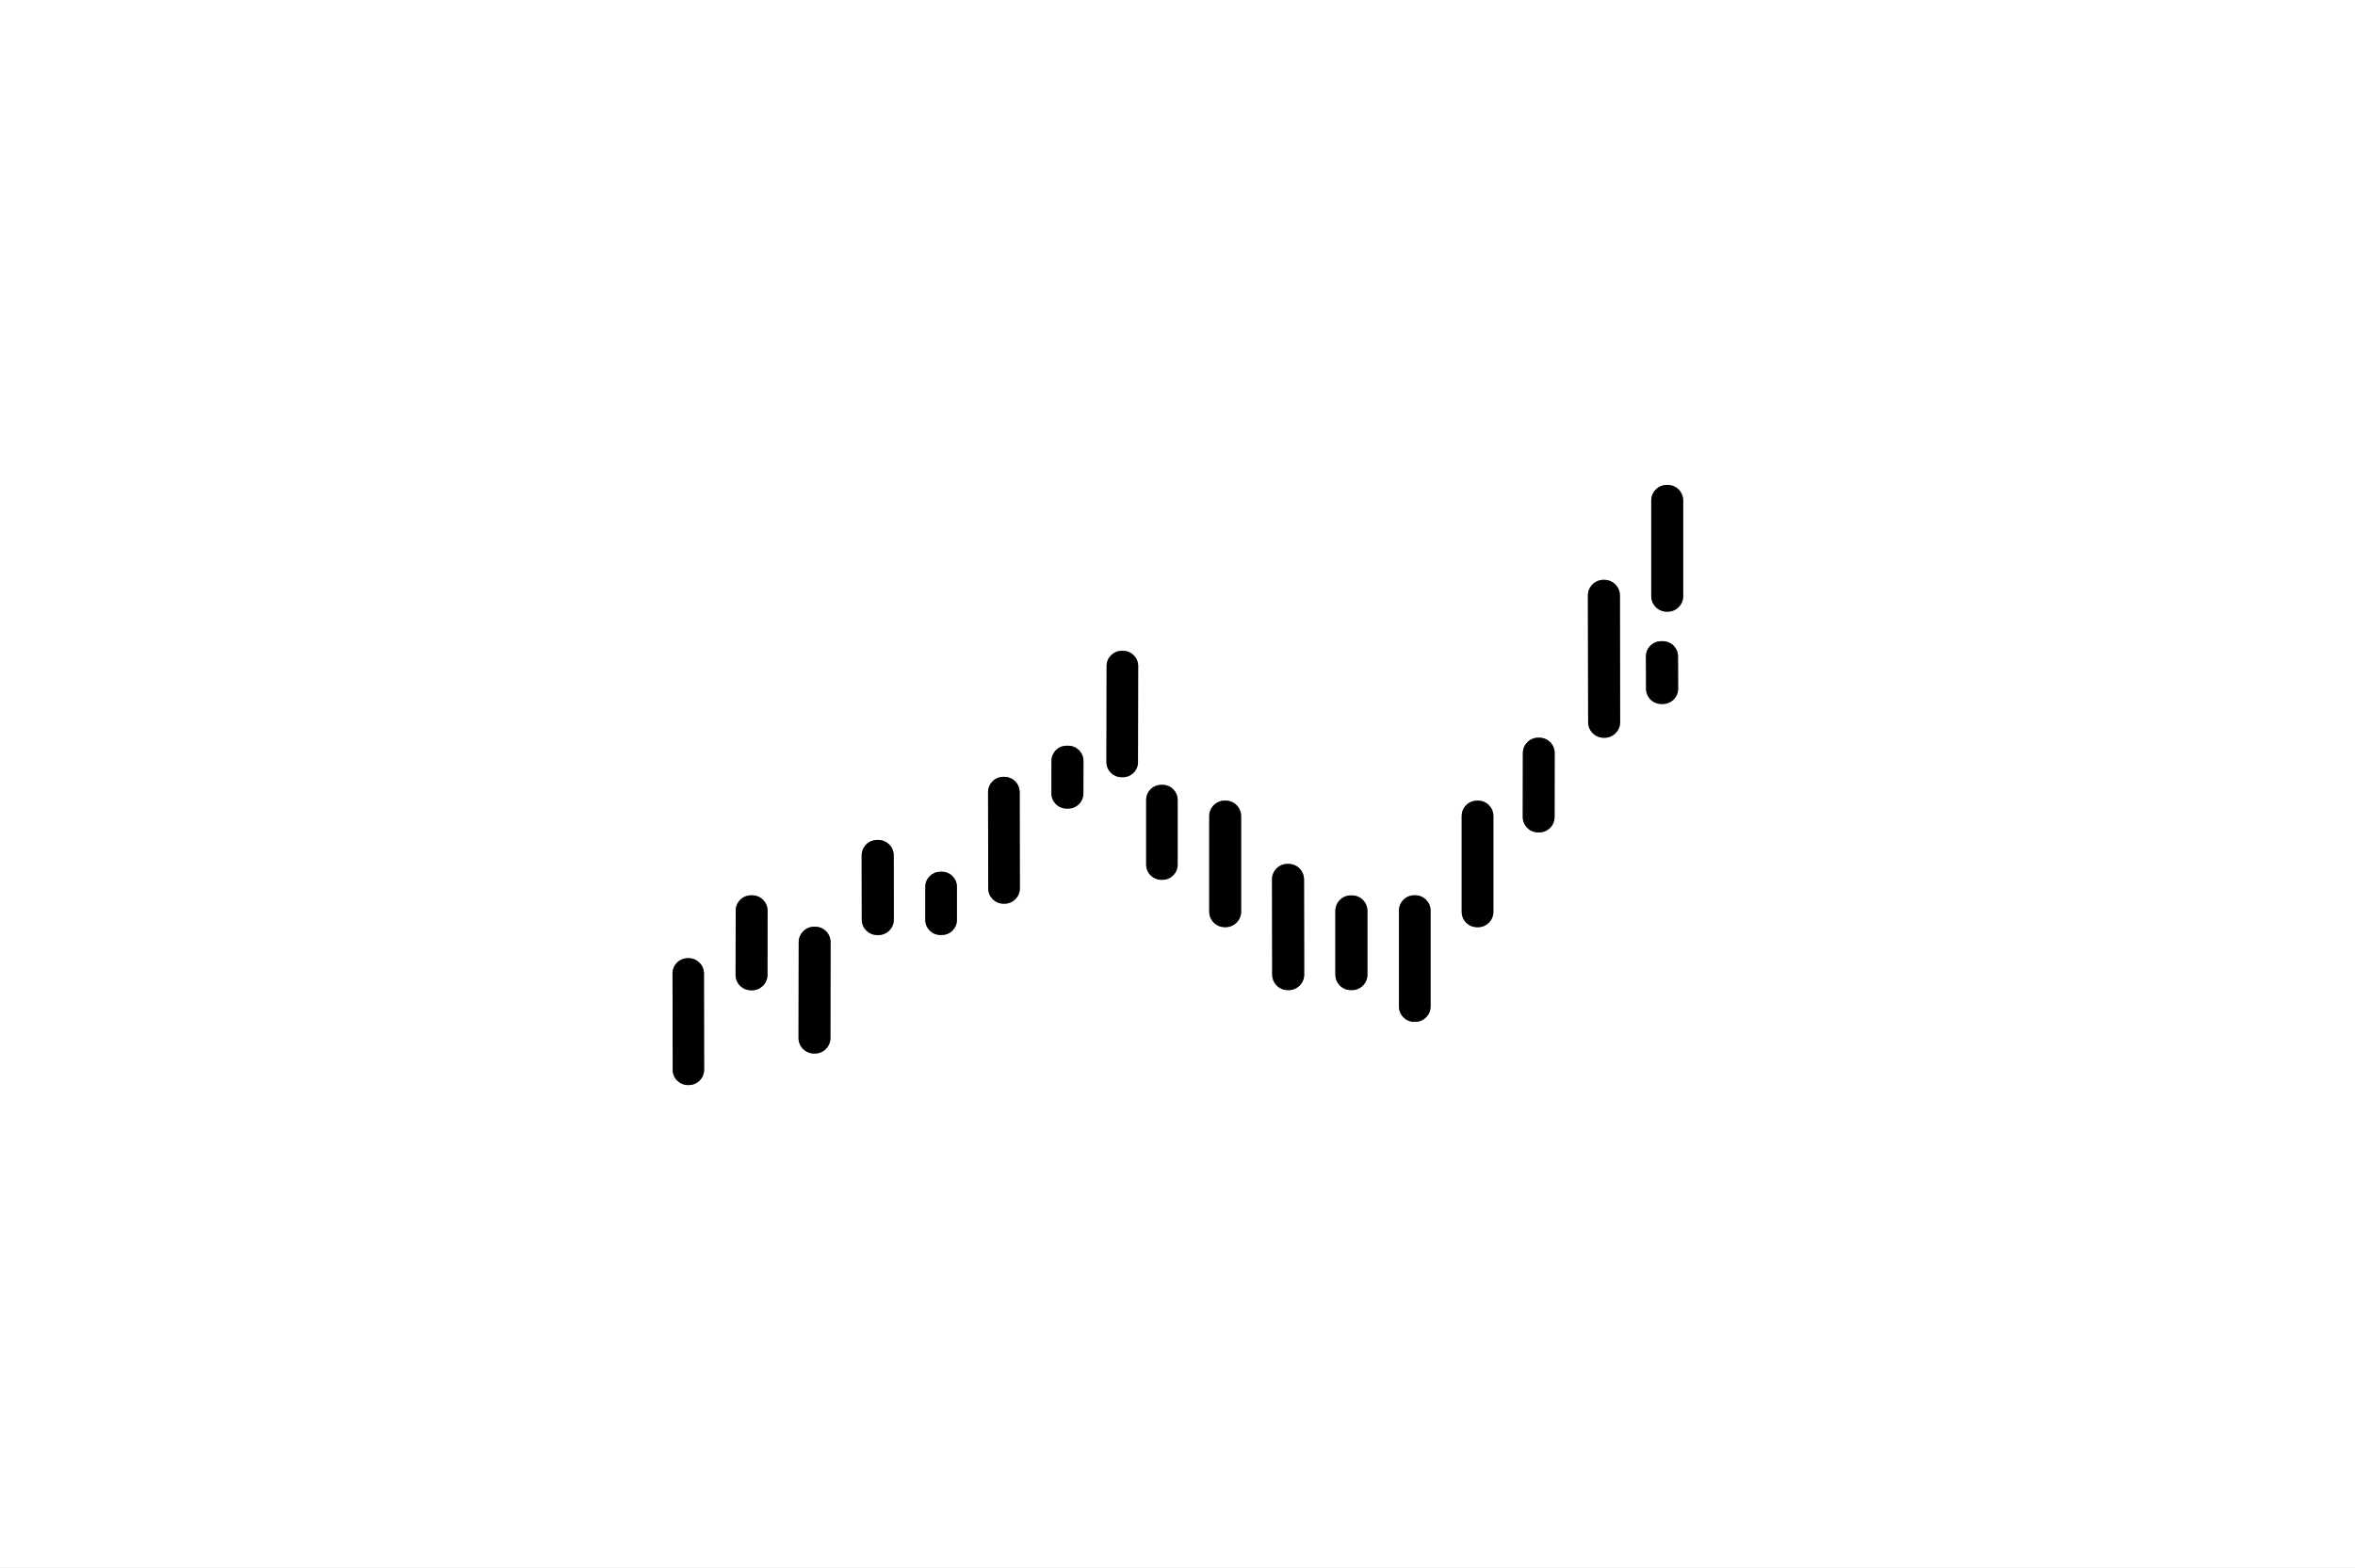
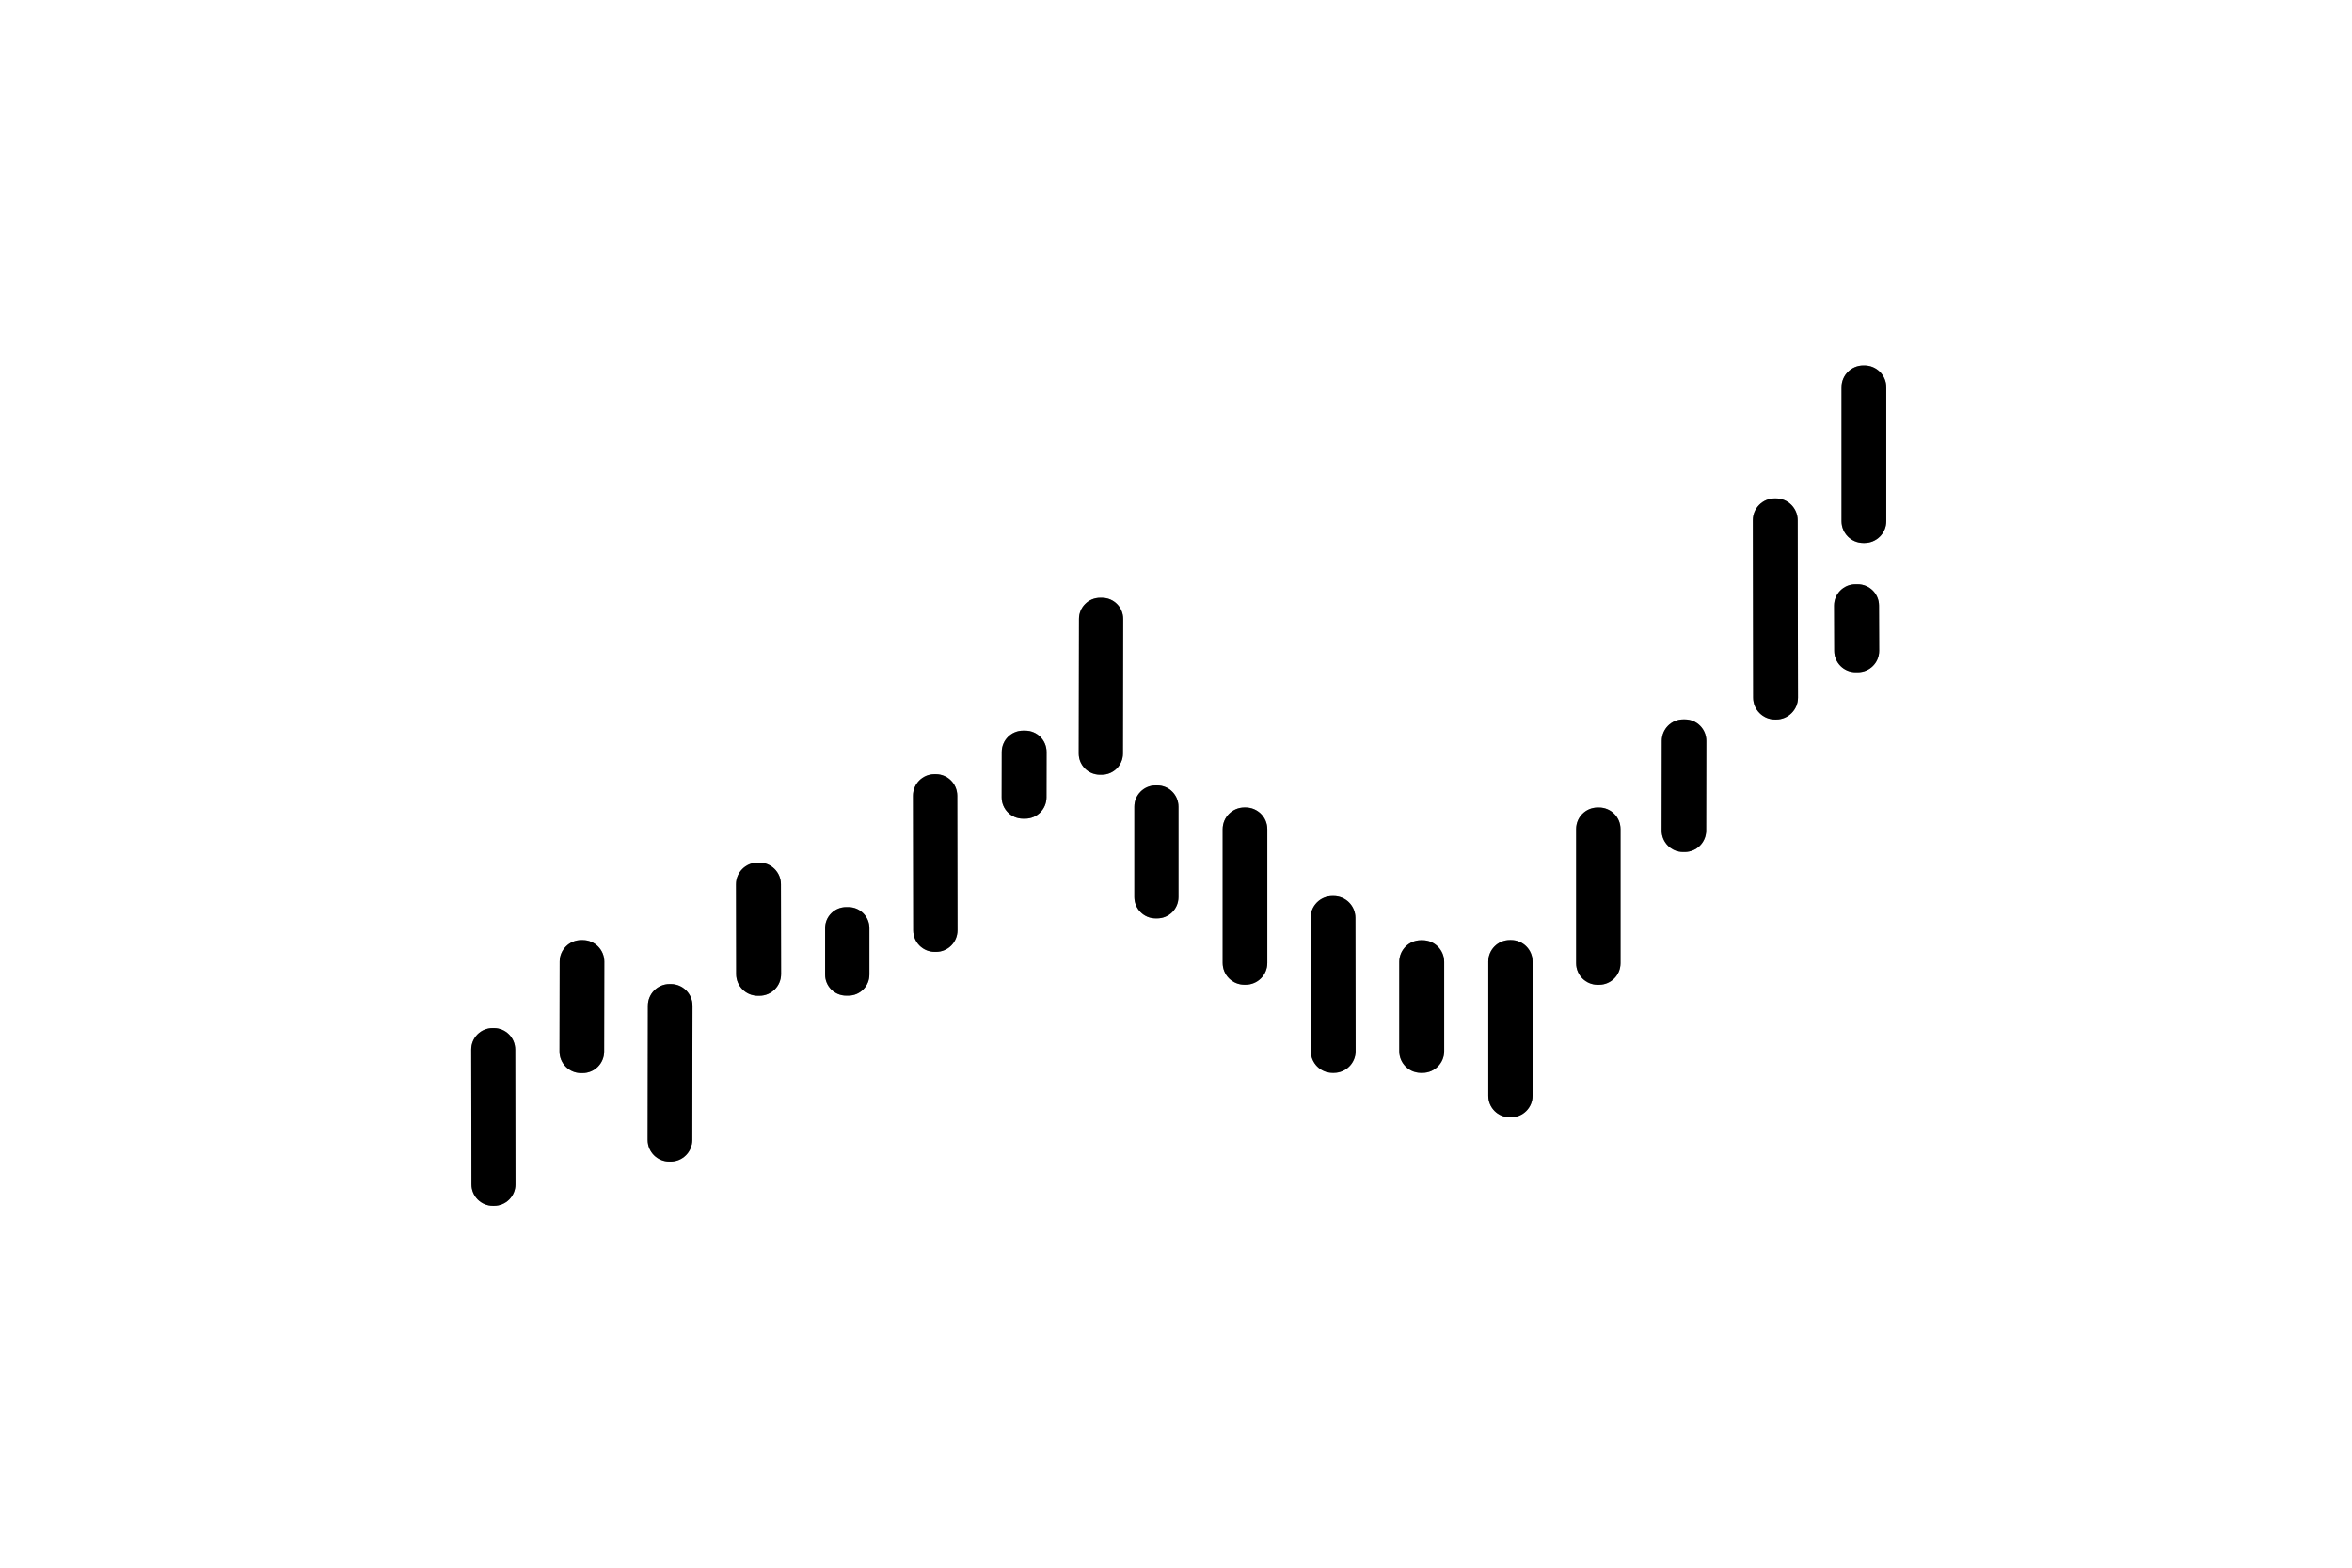
- <svg xmlns="http://www.w3.org/2000/svg" version="1.1" viewBox="0.00 0.00 736.00 490.00">
+ <svg xmlns="http://www.w3.org/2000/svg" version="1.1" viewBox="105.00 70.00 525.00 350.00">
  <g stroke-width="2.00" fill="none" stroke-linecap="butt">
    <path stroke="#808080" vector-effect="non-scaling-stroke" d="   M 526.04 156.46   A 4.86 4.86 0.0 0 0 521.18 151.60   L 520.92 151.60   A 4.86 4.86 0.0 0 0 516.06 156.46   L 516.06 186.36   A 4.86 4.86 0.0 0 0 520.92 191.22   L 521.18 191.22   A 4.86 4.86 0.0 0 0 526.04 186.36   L 526.04 156.46" />
    <path stroke="#808080" vector-effect="non-scaling-stroke" d="   M 506.265 186.141   A 4.88 4.88 0.0 0 0 501.377 181.27   L 501.137 181.27   A 4.88 4.88 0.0 0 0 496.265 186.159   L 496.335 225.759   A 4.88 4.88 0.0 0 0 501.223 230.63   L 501.463 230.63   A 4.88 4.88 0.0 0 0 506.334 225.741   L 506.265 186.141" />
    <path stroke="#808080" vector-effect="non-scaling-stroke" d="   M 524.422 205.183   A 4.75 4.75 0.0 0 0 519.656 200.449   L 519.136 200.451   A 4.75 4.75 0.0 0 0 514.402 205.218   L 514.438 215.338   A 4.75 4.75 0.0 0 0 519.204 220.071   L 519.724 220.069   A 4.75 4.75 0.0 0 0 524.458 215.303   L 524.422 205.183" />
    <path stroke="#808080" vector-effect="non-scaling-stroke" d="   M 355.706 208.189   A 4.72 4.72 0.0 0 0 350.995 203.46   L 350.575 203.46   A 4.72 4.72 0.0 0 0 345.846 208.171   L 345.794 238.231   A 4.72 4.72 0.0 0 0 350.505 242.96   L 350.925 242.96   A 4.72 4.72 0.0 0 0 355.654 238.249   L 355.706 208.189" />
    <path stroke="#808080" vector-effect="non-scaling-stroke" d="   M 485.877 235.409   A 4.79 4.79 0.0 0 0 481.096 230.61   L 480.736 230.61   A 4.79 4.79 0.0 0 0 475.938 235.391   L 475.902 255.411   A 4.79 4.79 0.0 0 0 480.684 260.21   L 481.044 260.21   A 4.79 4.79 0.0 0 0 485.842 255.429   L 485.877 235.409" />
    <path stroke="#808080" vector-effect="non-scaling-stroke" d="   M 338.609 237.889   A 4.75 4.75 0.0 0 0 333.867 233.131   L 333.367 233.13   A 4.75 4.75 0.0 0 0 328.609 237.871   L 328.591 248.011   A 4.75 4.75 0.0 0 0 333.333 252.769   L 333.833 252.77   A 4.75 4.75 0.0 0 0 338.591 248.029   L 338.609 237.889" />
    <path stroke="#808080" vector-effect="non-scaling-stroke" d="   M 318.674 247.641   A 4.80 4.80 0.0 0 0 313.865 242.85   L 313.585 242.85   A 4.80 4.80 0.0 0 0 308.794 247.659   L 308.846 277.719   A 4.80 4.80 0.0 0 0 313.655 282.51   L 313.935 282.51   A 4.80 4.80 0.0 0 0 318.726 277.701   L 318.674 247.641" />
    <path stroke="#808080" vector-effect="non-scaling-stroke" d="   M 368.05 250.09   A 4.74 4.74 0.0 0 0 363.31 245.35   L 362.95 245.35   A 4.74 4.74 0.0 0 0 358.21 250.09   L 358.21 270.29   A 4.74 4.74 0.0 0 0 362.95 275.03   L 363.31 275.03   A 4.74 4.74 0.0 0 0 368.05 270.29   L 368.05 250.09" />
    <path stroke="#808080" vector-effect="non-scaling-stroke" d="   M 387.88 255.12   A 4.84 4.84 0.0 0 0 383.04 250.28   L 382.76 250.28   A 4.84 4.84 0.0 0 0 377.92 255.12   L 377.92 285.00   A 4.84 4.84 0.0 0 0 382.76 289.84   L 383.04 289.84   A 4.84 4.84 0.0 0 0 387.88 285.00   L 387.88 255.12" />
    <path stroke="#808080" vector-effect="non-scaling-stroke" d="   M 466.72 255.08   A 4.79 4.79 0.0 0 0 461.93 250.29   L 461.61 250.29   A 4.79 4.79 0.0 0 0 456.82 255.08   L 456.82 285.06   A 4.79 4.79 0.0 0 0 461.61 289.85   L 461.93 289.85   A 4.79 4.79 0.0 0 0 466.72 285.06   L 466.72 255.08" />
    <path stroke="#808080" vector-effect="non-scaling-stroke" d="   M 279.312 267.411   A 4.83 4.83 0.0 0 0 274.474 262.59   L 274.114 262.59   A 4.83 4.83 0.0 0 0 269.293 267.429   L 269.327 287.489   A 4.83 4.83 0.0 0 0 274.166 292.31   L 274.526 292.31   A 4.83 4.83 0.0 0 0 279.348 287.471   L 279.312 267.411" />
    <path stroke="#808080" vector-effect="non-scaling-stroke" d="   M 407.544 274.901   A 4.85 4.85 0.0 0 0 402.686 270.06   L 402.386 270.06   A 4.85 4.85 0.0 0 0 397.544 274.919   L 397.596 304.679   A 4.85 4.85 0.0 0 0 402.454 309.52   L 402.754 309.52   A 4.85 4.85 0.0 0 0 407.596 304.661   L 407.544 274.901" />
    <path stroke="#808080" vector-effect="non-scaling-stroke" d="   M 299.06 277.21   A 4.69 4.69 0.0 0 0 294.37 272.52   L 293.87 272.52   A 4.69 4.69 0.0 0 0 289.18 277.21   L 289.18 287.59   A 4.69 4.69 0.0 0 0 293.87 292.28   L 294.37 292.28   A 4.69 4.69 0.0 0 0 299.06 287.59   L 299.06 277.21" />
    <path stroke="#808080" vector-effect="non-scaling-stroke" d="   M 239.887 284.699   A 4.80 4.80 0.0 0 0 235.096 279.89   L 234.736 279.89   A 4.80 4.80 0.0 0 0 229.928 284.681   L 229.893 304.761   A 4.80 4.80 0.0 0 0 234.684 309.57   L 235.044 309.57   A 4.80 4.80 0.0 0 0 239.852 304.779   L 239.887 284.699" />
    <path stroke="#808080" vector-effect="non-scaling-stroke" d="   M 427.36 284.75   A 4.83 4.83 0.0 0 0 422.53 279.92   L 422.17 279.92   A 4.83 4.83 0.0 0 0 417.34 284.75   L 417.34 304.69   A 4.83 4.83 0.0 0 0 422.17 309.52   L 422.53 309.52   A 4.83 4.83 0.0 0 0 427.36 304.69   L 427.36 284.75" />
    <path stroke="#808080" vector-effect="non-scaling-stroke" d="   M 447.09 284.67   A 4.79 4.79 0.0 0 0 442.30 279.88   L 442.00 279.88   A 4.79 4.79 0.0 0 0 437.21 284.67   L 437.21 314.65   A 4.79 4.79 0.0 0 0 442.00 319.44   L 442.30 319.44   A 4.79 4.79 0.0 0 0 447.09 314.65   L 447.09 284.67" />
    <path stroke="#808080" vector-effect="non-scaling-stroke" d="   M 259.576 294.549   A 4.84 4.84 0.0 0 0 254.745 289.7   L 254.465 289.7   A 4.84 4.84 0.0 0 0 249.616 294.531   L 249.564 324.491   A 4.84 4.84 0.0 0 0 254.395 329.34   L 254.675 329.34   A 4.84 4.84 0.0 0 0 259.524 324.509   L 259.576 294.549" />
    <path stroke="#808080" vector-effect="non-scaling-stroke" d="   M 220.004 304.312   A 4.78 4.78 0.0 0 0 215.215 299.54   L 214.955 299.54   A 4.78 4.78 0.0 0 0 210.184 304.329   L 210.236 334.428   A 4.78 4.78 0.0 0 0 215.025 339.2   L 215.285 339.2   A 4.78 4.78 0.0 0 0 220.056 334.411   L 220.004 304.312" />
  </g>
  <path fill="#ffffff" d="   M 736.00 0.00   L 736.00 490.00   L 0.00 490.00   L 0.00 0.00   L 736.00 0.00   Z   M 526.04 156.46   A 4.86 4.86 0.0 0 0 521.18 151.60   L 520.92 151.60   A 4.86 4.86 0.0 0 0 516.06 156.46   L 516.06 186.36   A 4.86 4.86 0.0 0 0 520.92 191.22   L 521.18 191.22   A 4.86 4.86 0.0 0 0 526.04 186.36   L 526.04 156.46   Z   M 506.265 186.141   A 4.88 4.88 0.0 0 0 501.377 181.27   L 501.137 181.27   A 4.88 4.88 0.0 0 0 496.265 186.159   L 496.335 225.759   A 4.88 4.88 0.0 0 0 501.223 230.63   L 501.463 230.63   A 4.88 4.88 0.0 0 0 506.334 225.741   L 506.265 186.141   Z   M 524.422 205.183   A 4.75 4.75 0.0 0 0 519.656 200.449   L 519.136 200.451   A 4.75 4.75 0.0 0 0 514.402 205.218   L 514.438 215.338   A 4.75 4.75 0.0 0 0 519.204 220.071   L 519.724 220.069   A 4.75 4.75 0.0 0 0 524.458 215.303   L 524.422 205.183   Z   M 355.706 208.189   A 4.72 4.72 0.0 0 0 350.995 203.46   L 350.575 203.46   A 4.72 4.72 0.0 0 0 345.846 208.171   L 345.794 238.231   A 4.72 4.72 0.0 0 0 350.505 242.96   L 350.925 242.96   A 4.72 4.72 0.0 0 0 355.654 238.249   L 355.706 208.189   Z   M 485.877 235.409   A 4.79 4.79 0.0 0 0 481.096 230.61   L 480.736 230.61   A 4.79 4.79 0.0 0 0 475.938 235.391   L 475.902 255.411   A 4.79 4.79 0.0 0 0 480.684 260.21   L 481.044 260.21   A 4.79 4.79 0.0 0 0 485.842 255.429   L 485.877 235.409   Z   M 338.609 237.889   A 4.75 4.75 0.0 0 0 333.867 233.131   L 333.367 233.13   A 4.75 4.75 0.0 0 0 328.609 237.871   L 328.591 248.011   A 4.75 4.75 0.0 0 0 333.333 252.769   L 333.833 252.77   A 4.75 4.75 0.0 0 0 338.591 248.029   L 338.609 237.889   Z   M 318.674 247.641   A 4.80 4.80 0.0 0 0 313.865 242.85   L 313.585 242.85   A 4.80 4.80 0.0 0 0 308.794 247.659   L 308.846 277.719   A 4.80 4.80 0.0 0 0 313.655 282.51   L 313.935 282.51   A 4.80 4.80 0.0 0 0 318.726 277.701   L 318.674 247.641   Z   M 368.05 250.09   A 4.74 4.74 0.0 0 0 363.31 245.35   L 362.95 245.35   A 4.74 4.74 0.0 0 0 358.21 250.09   L 358.21 270.29   A 4.74 4.74 0.0 0 0 362.95 275.03   L 363.31 275.03   A 4.74 4.74 0.0 0 0 368.05 270.29   L 368.05 250.09   Z   M 387.88 255.12   A 4.84 4.84 0.0 0 0 383.04 250.28   L 382.76 250.28   A 4.84 4.84 0.0 0 0 377.92 255.12   L 377.92 285.00   A 4.84 4.84 0.0 0 0 382.76 289.84   L 383.04 289.84   A 4.84 4.84 0.0 0 0 387.88 285.00   L 387.88 255.12   Z   M 466.72 255.08   A 4.79 4.79 0.0 0 0 461.93 250.29   L 461.61 250.29   A 4.79 4.79 0.0 0 0 456.82 255.08   L 456.82 285.06   A 4.79 4.79 0.0 0 0 461.61 289.85   L 461.93 289.85   A 4.79 4.79 0.0 0 0 466.72 285.06   L 466.72 255.08   Z   M 279.312 267.411   A 4.83 4.83 0.0 0 0 274.474 262.59   L 274.114 262.59   A 4.83 4.83 0.0 0 0 269.293 267.429   L 269.327 287.489   A 4.83 4.83 0.0 0 0 274.166 292.31   L 274.526 292.31   A 4.83 4.83 0.0 0 0 279.348 287.471   L 279.312 267.411   Z   M 407.544 274.901   A 4.85 4.85 0.0 0 0 402.686 270.06   L 402.386 270.06   A 4.85 4.85 0.0 0 0 397.544 274.919   L 397.596 304.679   A 4.85 4.85 0.0 0 0 402.454 309.52   L 402.754 309.52   A 4.85 4.85 0.0 0 0 407.596 304.661   L 407.544 274.901   Z   M 299.06 277.21   A 4.69 4.69 0.0 0 0 294.37 272.52   L 293.87 272.52   A 4.69 4.69 0.0 0 0 289.18 277.21   L 289.18 287.59   A 4.69 4.69 0.0 0 0 293.87 292.28   L 294.37 292.28   A 4.69 4.69 0.0 0 0 299.06 287.59   L 299.06 277.21   Z   M 239.887 284.699   A 4.80 4.80 0.0 0 0 235.096 279.89   L 234.736 279.89   A 4.80 4.80 0.0 0 0 229.928 284.681   L 229.893 304.761   A 4.80 4.80 0.0 0 0 234.684 309.57   L 235.044 309.57   A 4.80 4.80 0.0 0 0 239.852 304.779   L 239.887 284.699   Z   M 427.36 284.75   A 4.83 4.83 0.0 0 0 422.53 279.92   L 422.17 279.92   A 4.83 4.83 0.0 0 0 417.34 284.75   L 417.34 304.69   A 4.83 4.83 0.0 0 0 422.17 309.52   L 422.53 309.52   A 4.83 4.83 0.0 0 0 427.36 304.69   L 427.36 284.75   Z   M 447.09 284.67   A 4.79 4.79 0.0 0 0 442.30 279.88   L 442.00 279.88   A 4.79 4.79 0.0 0 0 437.21 284.67   L 437.21 314.65   A 4.79 4.79 0.0 0 0 442.00 319.44   L 442.30 319.44   A 4.79 4.79 0.0 0 0 447.09 314.65   L 447.09 284.67   Z   M 259.576 294.549   A 4.84 4.84 0.0 0 0 254.745 289.7   L 254.465 289.7   A 4.84 4.84 0.0 0 0 249.616 294.531   L 249.564 324.491   A 4.84 4.84 0.0 0 0 254.395 329.34   L 254.675 329.34   A 4.84 4.84 0.0 0 0 259.524 324.509   L 259.576 294.549   Z   M 220.004 304.312   A 4.78 4.78 0.0 0 0 215.215 299.54   L 214.955 299.54   A 4.78 4.78 0.0 0 0 210.184 304.329   L 210.236 334.428   A 4.78 4.78 0.0 0 0 215.025 339.2   L 215.285 339.2   A 4.78 4.78 0.0 0 0 220.056 334.411   L 220.004 304.312   Z" />
  <rect fill="#000000" x="516.06" y="151.60" width="9.98" height="39.62" rx="4.86" />
  <rect fill="#000000" x="-5.00" y="-24.68" transform="translate(501.30,205.95) rotate(-0.1)" width="10.00" height="49.36" rx="4.88" />
  <rect fill="#000000" x="-5.01" y="-9.81" transform="translate(519.43,210.26) rotate(-0.2)" width="10.02" height="19.62" rx="4.75" />
  <rect fill="#000000" x="-4.93" y="-19.75" transform="translate(350.75,223.21) rotate(0.1)" width="9.86" height="39.50" rx="4.72" />
  <rect fill="#000000" x="-4.97" y="-14.80" transform="translate(480.89,245.41) rotate(0.1)" width="9.94" height="29.60" rx="4.79" />
  <rect fill="#000000" x="-5.00" y="-9.82" transform="translate(333.60,242.95) rotate(0.1)" width="10.00" height="19.64" rx="4.75" />
  <rect fill="#000000" x="-4.94" y="-19.83" transform="translate(313.76,262.68) rotate(-0.1)" width="9.88" height="39.66" rx="4.80" />
  <rect fill="#000000" x="358.21" y="245.35" width="9.84" height="29.68" rx="4.74" />
  <rect fill="#000000" x="377.92" y="250.28" width="9.96" height="39.56" rx="4.84" />
  <rect fill="#000000" x="456.82" y="250.29" width="9.90" height="39.56" rx="4.79" />
  <rect fill="#000000" x="-5.01" y="-14.86" transform="translate(274.32,277.45) rotate(-0.1)" width="10.02" height="29.72" rx="4.83" />
  <rect fill="#000000" x="-5.00" y="-19.73" transform="translate(402.57,289.79) rotate(-0.1)" width="10.00" height="39.46" rx="4.85" />
  <rect fill="#000000" x="289.18" y="272.52" width="9.88" height="19.76" rx="4.69" />
  <rect fill="#000000" x="-4.98" y="-14.84" transform="translate(234.89,294.73) rotate(0.1)" width="9.96" height="29.68" rx="4.80" />
  <rect fill="#000000" x="417.34" y="279.92" width="10.02" height="29.60" rx="4.83" />
  <rect fill="#000000" x="437.21" y="279.88" width="9.88" height="39.56" rx="4.79" />
  <rect fill="#000000" x="-4.98" y="-19.82" transform="translate(254.57,309.52) rotate(0.1)" width="9.96" height="39.64" rx="4.84" />
  <rect fill="#000000" x="-4.91" y="-19.83" transform="translate(215.12,319.37) rotate(-0.1)" width="9.82" height="39.66" rx="4.78" />
</svg>
